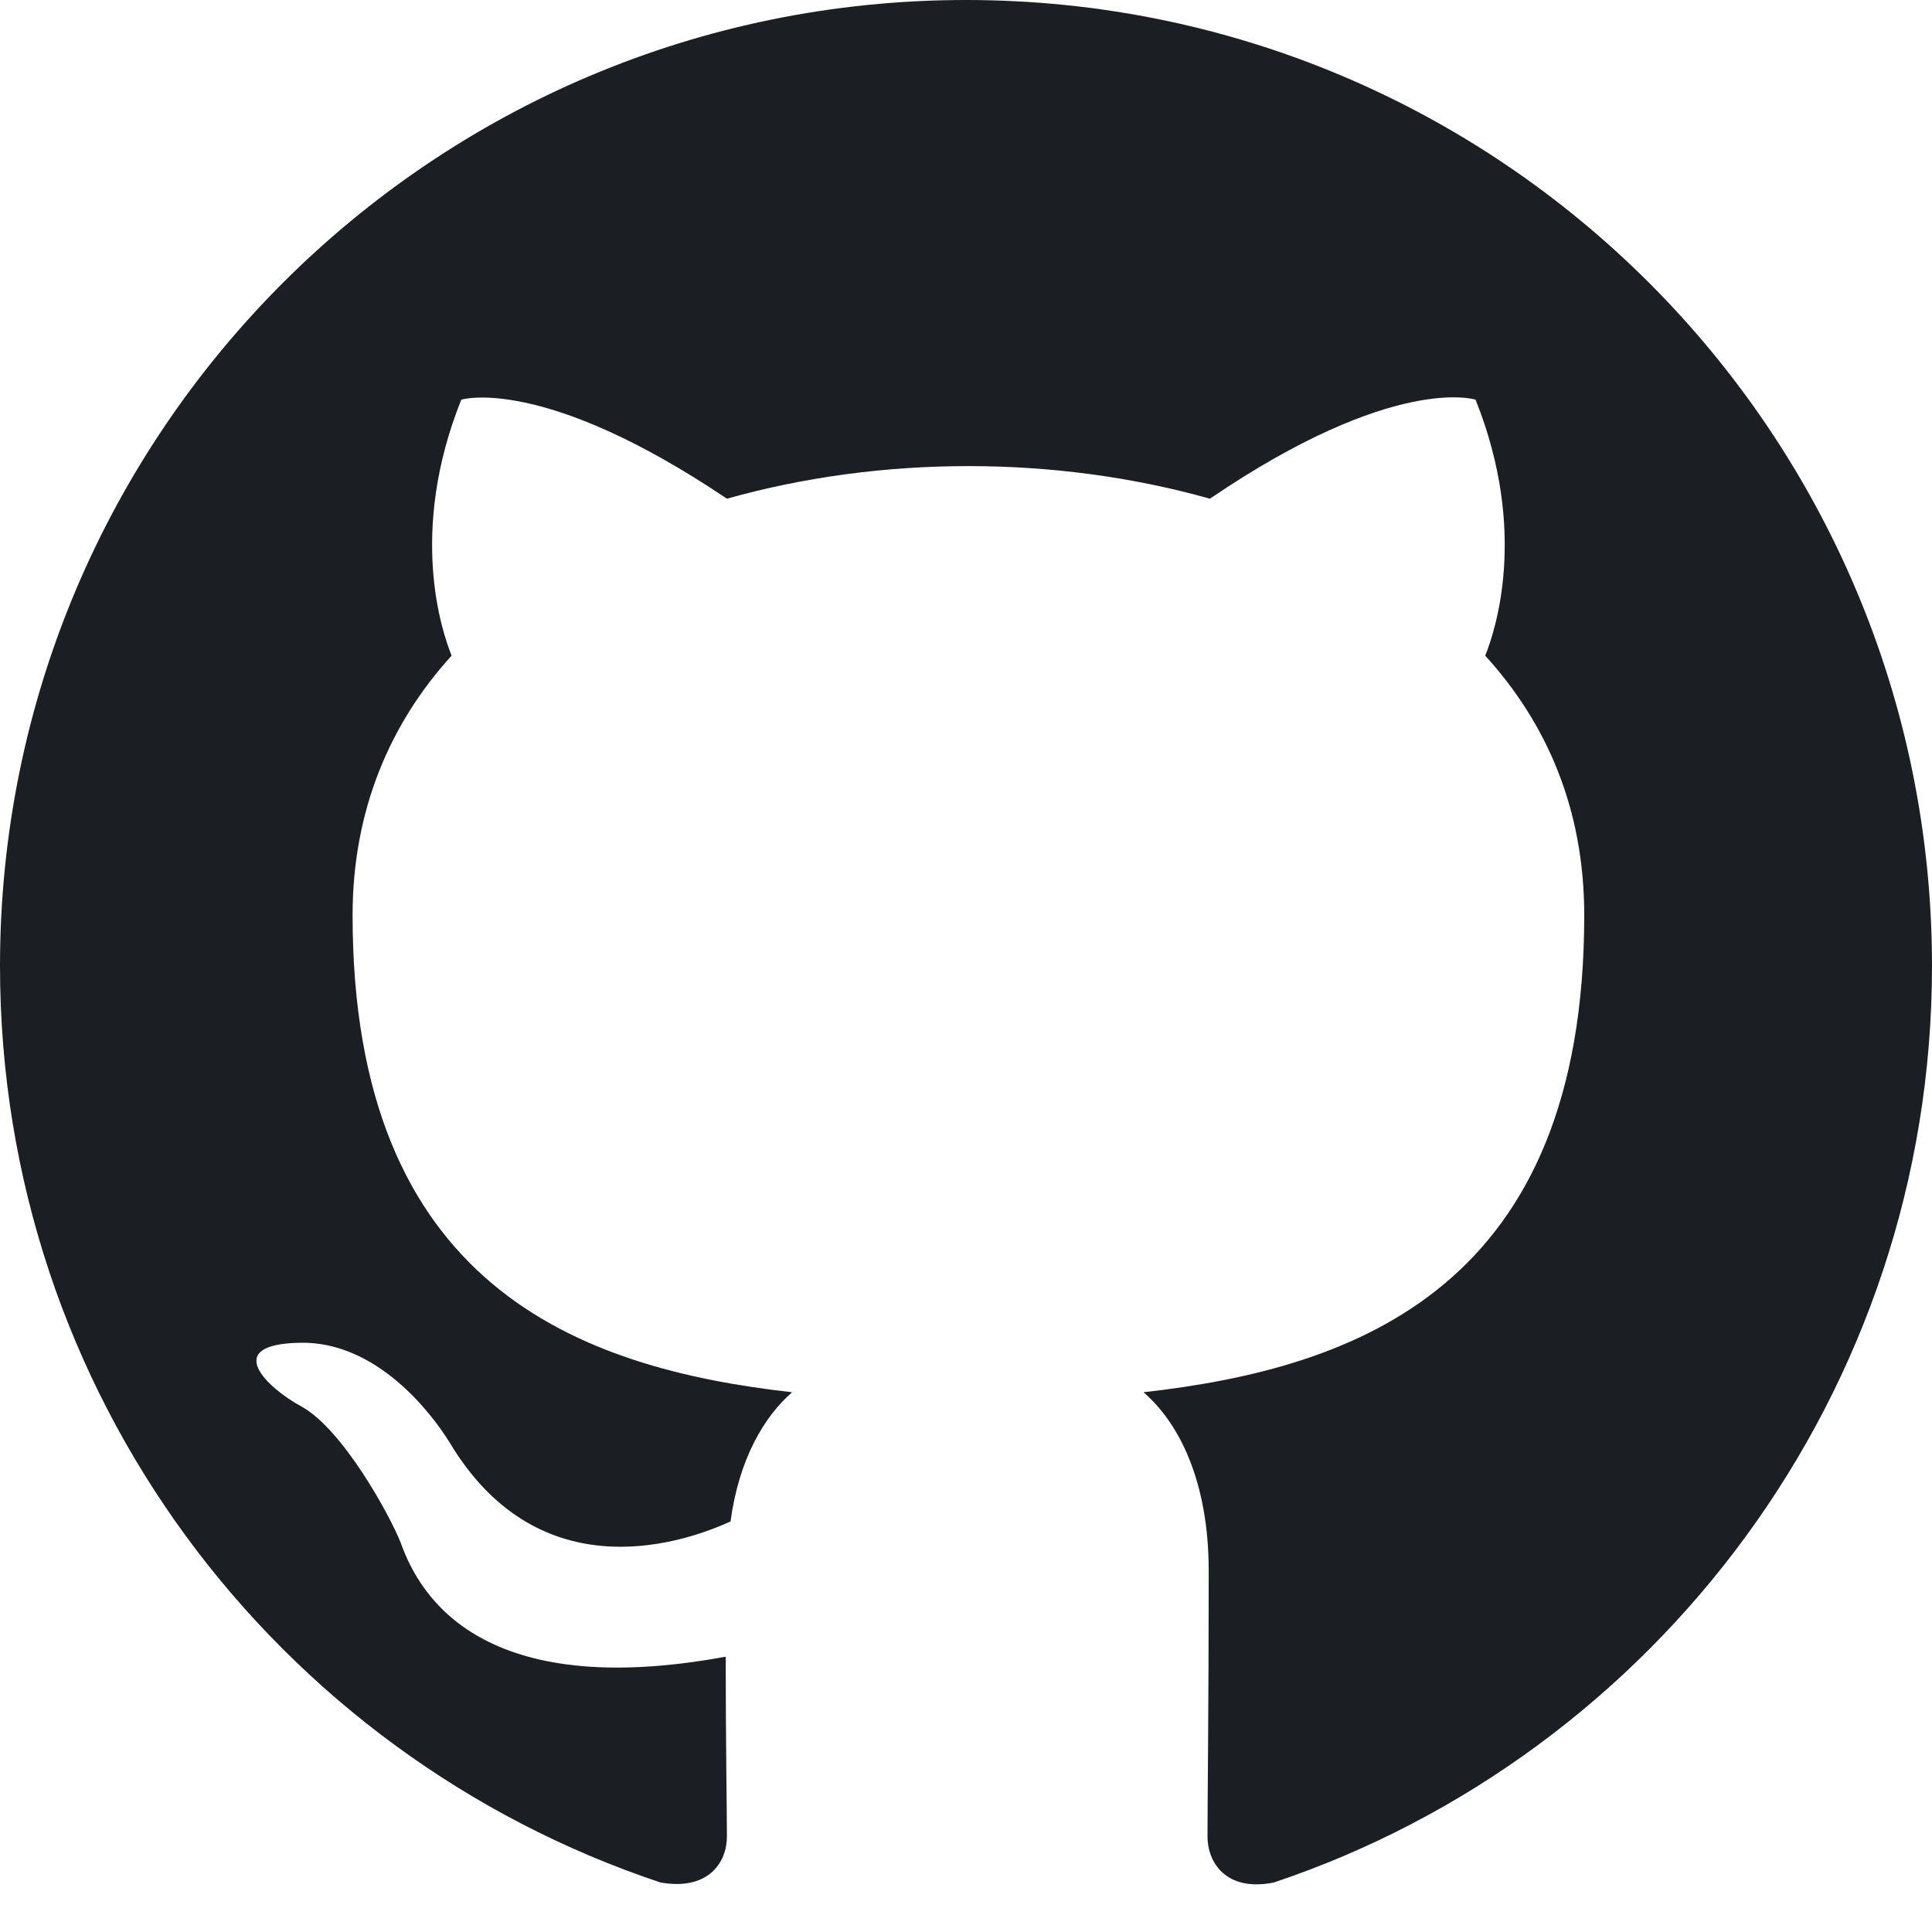
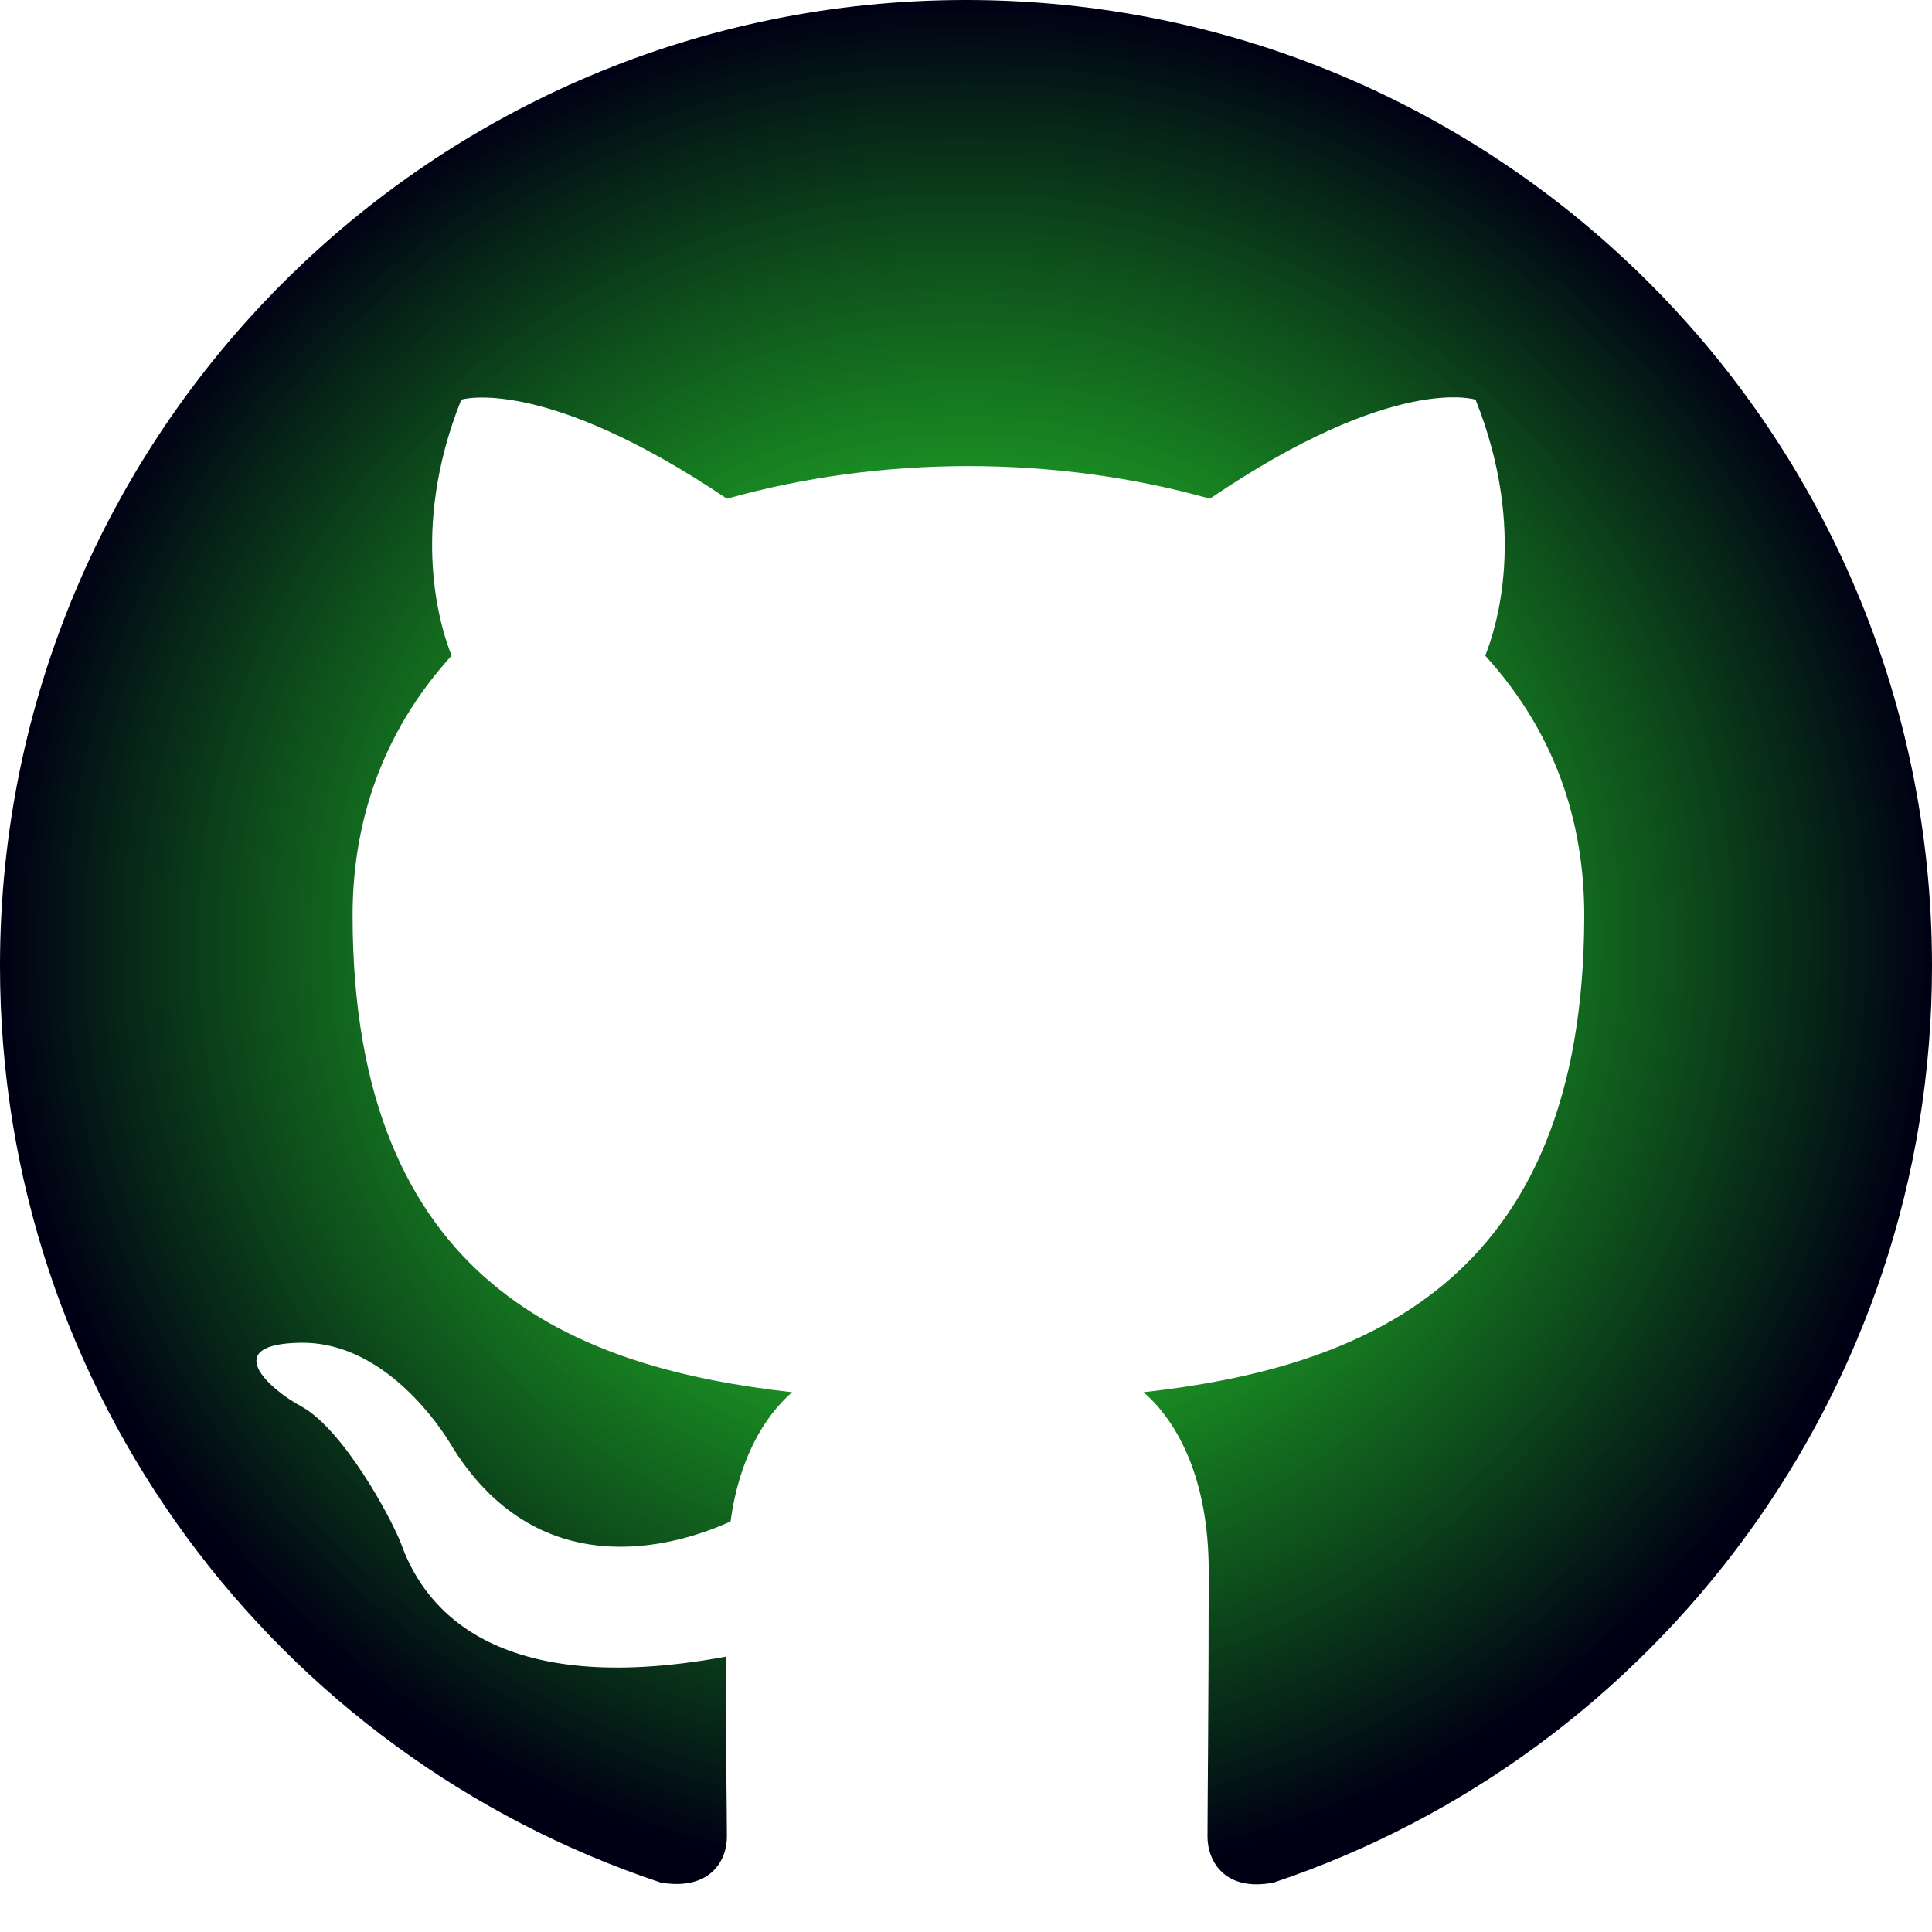
- <svg xmlns="http://www.w3.org/2000/svg" width="1024" height="1024" viewBox="0 0 1024 1024" fill="none">
-   <path fill-rule="evenodd" clip-rule="evenodd" d="M8 0C3.58 0 0 3.58 0 8C0 11.54 2.29 14.53 5.47 15.59C5.87 15.66 6.02 15.42 6.02 15.21C6.02 15.02 6.01 14.39 6.01 13.72C4 14.09 3.48 13.23 3.32 12.78C3.23 12.55 2.84 11.84 2.5 11.65C2.22 11.5 1.82 11.13 2.49 11.12C3.12 11.11 3.57 11.7 3.72 11.94C4.44 13.15 5.59 12.81 6.05 12.6C6.12 12.08 6.33 11.73 6.56 11.53C4.78 11.33 2.92 10.64 2.92 7.58C2.92 6.71 3.23 5.99 3.74 5.43C3.66 5.23 3.38 4.41 3.82 3.31C3.82 3.31 4.49 3.1 6.02 4.13C6.66 3.95 7.34 3.86 8.02 3.86C8.7 3.86 9.38 3.95 10.02 4.13C11.55 3.09 12.22 3.31 12.22 3.31C12.66 4.41 12.38 5.23 12.3 5.43C12.81 5.99 13.12 6.7 13.12 7.58C13.12 10.65 11.25 11.33 9.47 11.53C9.76 11.78 10.01 12.26 10.01 13.01C10.01 14.08 10 14.94 10 15.21C10 15.42 10.15 15.67 10.55 15.59C13.71 14.53 16 11.53 16 8C16 3.58 12.42 0 8 0Z" transform="scale(64)" fill="#1B1F23" />
+ <svg xmlns="http://www.w3.org/2000/svg" xmlns:xlink="http://www.w3.org/1999/xlink" width="1024" height="1024" viewBox="0 0 1024 1024" fill="none" version="1.1" id="svg1">
+   <defs id="defs1">
+     <linearGradient id="linearGradient2">
+       <stop style="stop-color:#00ff00;stop-opacity:0.8;" offset="0" id="stop2" />
+       <stop style="stop-color:#000014;stop-opacity:1;" offset="1" id="stop3" />
+     </linearGradient>
+     <radialGradient xlink:href="#linearGradient2" id="radialGradient3" cx="8" cy="7.803" fx="8" fy="7.803" r="8" gradientTransform="matrix(1,0,0,0.9753302,0,0.19249)" gradientUnits="userSpaceOnUse" />
+   </defs>
+   <path fill-rule="evenodd" clip-rule="evenodd" d="M8 0C3.58 0 0 3.58 0 8C0 11.54 2.29 14.53 5.47 15.59C5.87 15.66 6.02 15.42 6.02 15.21C6.02 15.02 6.01 14.39 6.01 13.72C4 14.09 3.48 13.23 3.32 12.78C3.23 12.55 2.84 11.84 2.5 11.65C2.22 11.5 1.82 11.13 2.49 11.12C3.12 11.11 3.57 11.7 3.72 11.94C4.44 13.15 5.59 12.81 6.05 12.6C6.12 12.08 6.33 11.73 6.56 11.53C4.78 11.33 2.92 10.64 2.92 7.58C2.92 6.71 3.23 5.99 3.74 5.43C3.66 5.23 3.38 4.41 3.82 3.31C3.82 3.31 4.49 3.1 6.02 4.13C6.66 3.95 7.34 3.86 8.02 3.86C8.7 3.86 9.38 3.95 10.02 4.13C11.55 3.09 12.22 3.31 12.22 3.31C12.66 4.41 12.38 5.23 12.3 5.43C12.81 5.99 13.12 6.7 13.12 7.58C13.12 10.65 11.25 11.33 9.47 11.53C9.76 11.78 10.01 12.26 10.01 13.01C10.01 14.08 10 14.94 10 15.21C10 15.42 10.15 15.67 10.55 15.59C13.71 14.53 16 11.53 16 8C16 3.58 12.42 0 8 0Z" transform="scale(64)" fill="#1B1F23" id="path1" style="fill:url(#radialGradient3);fill-opacity:1;stroke:none" />
</svg>
